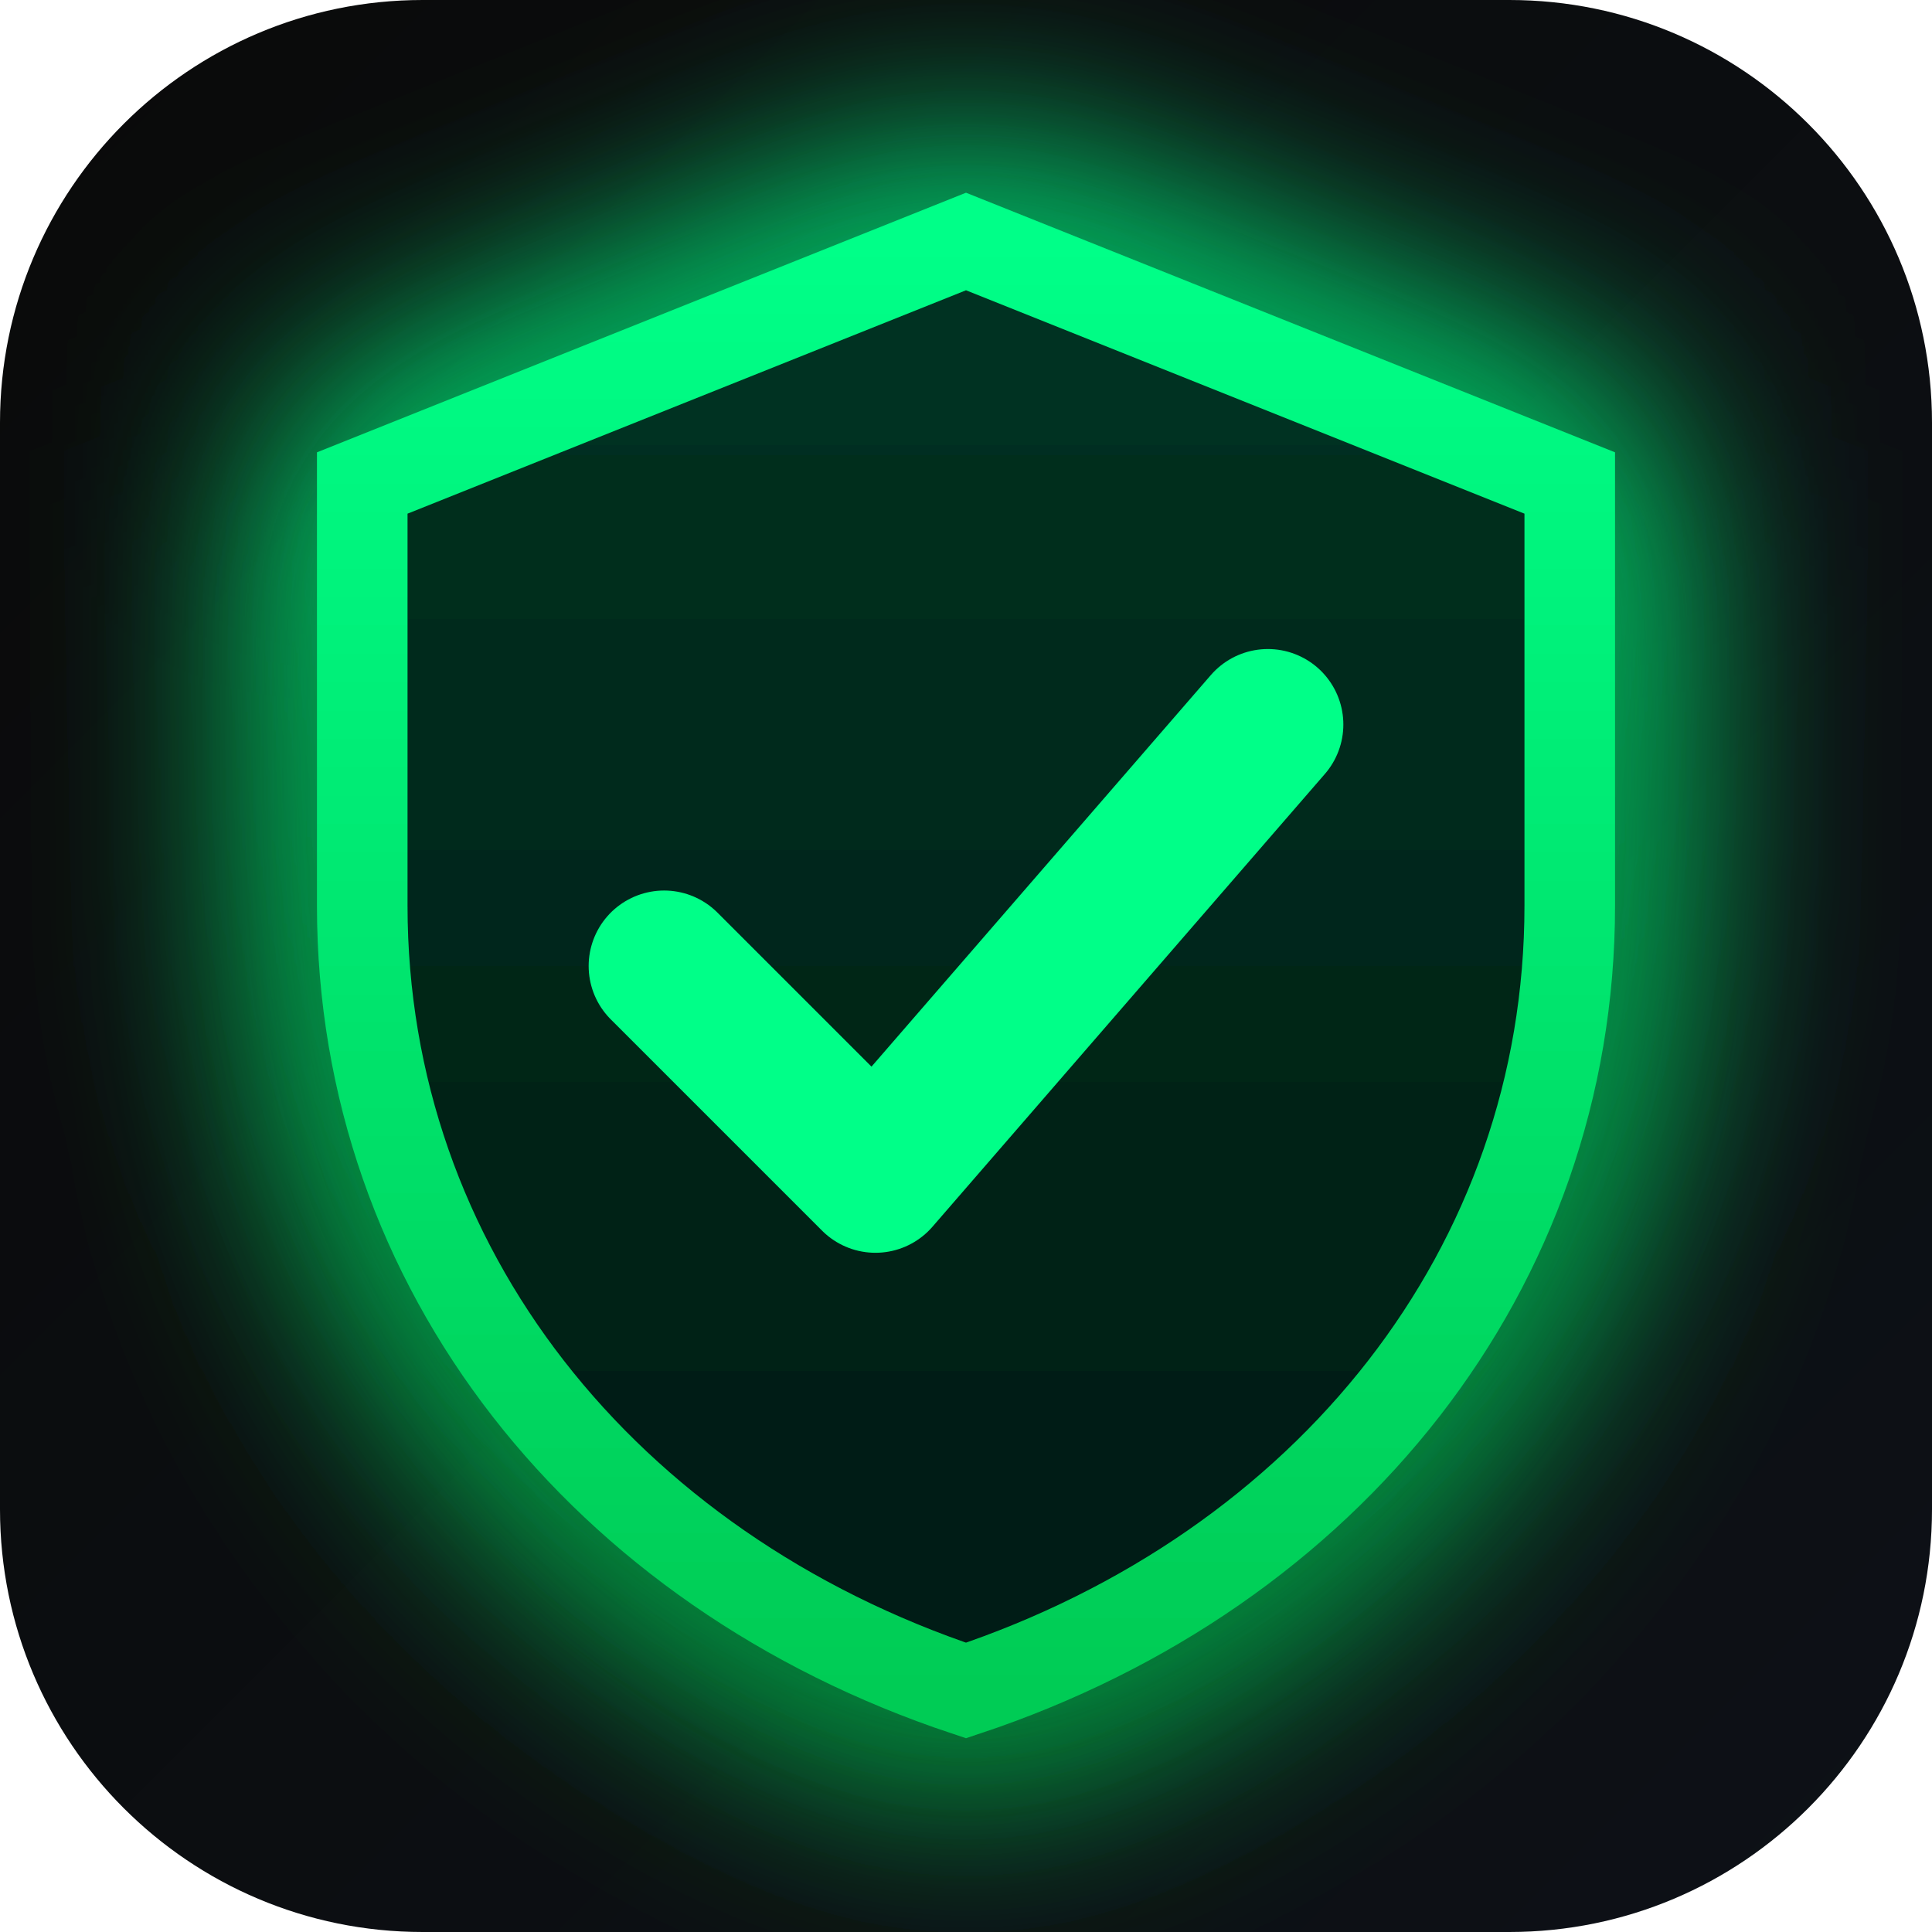
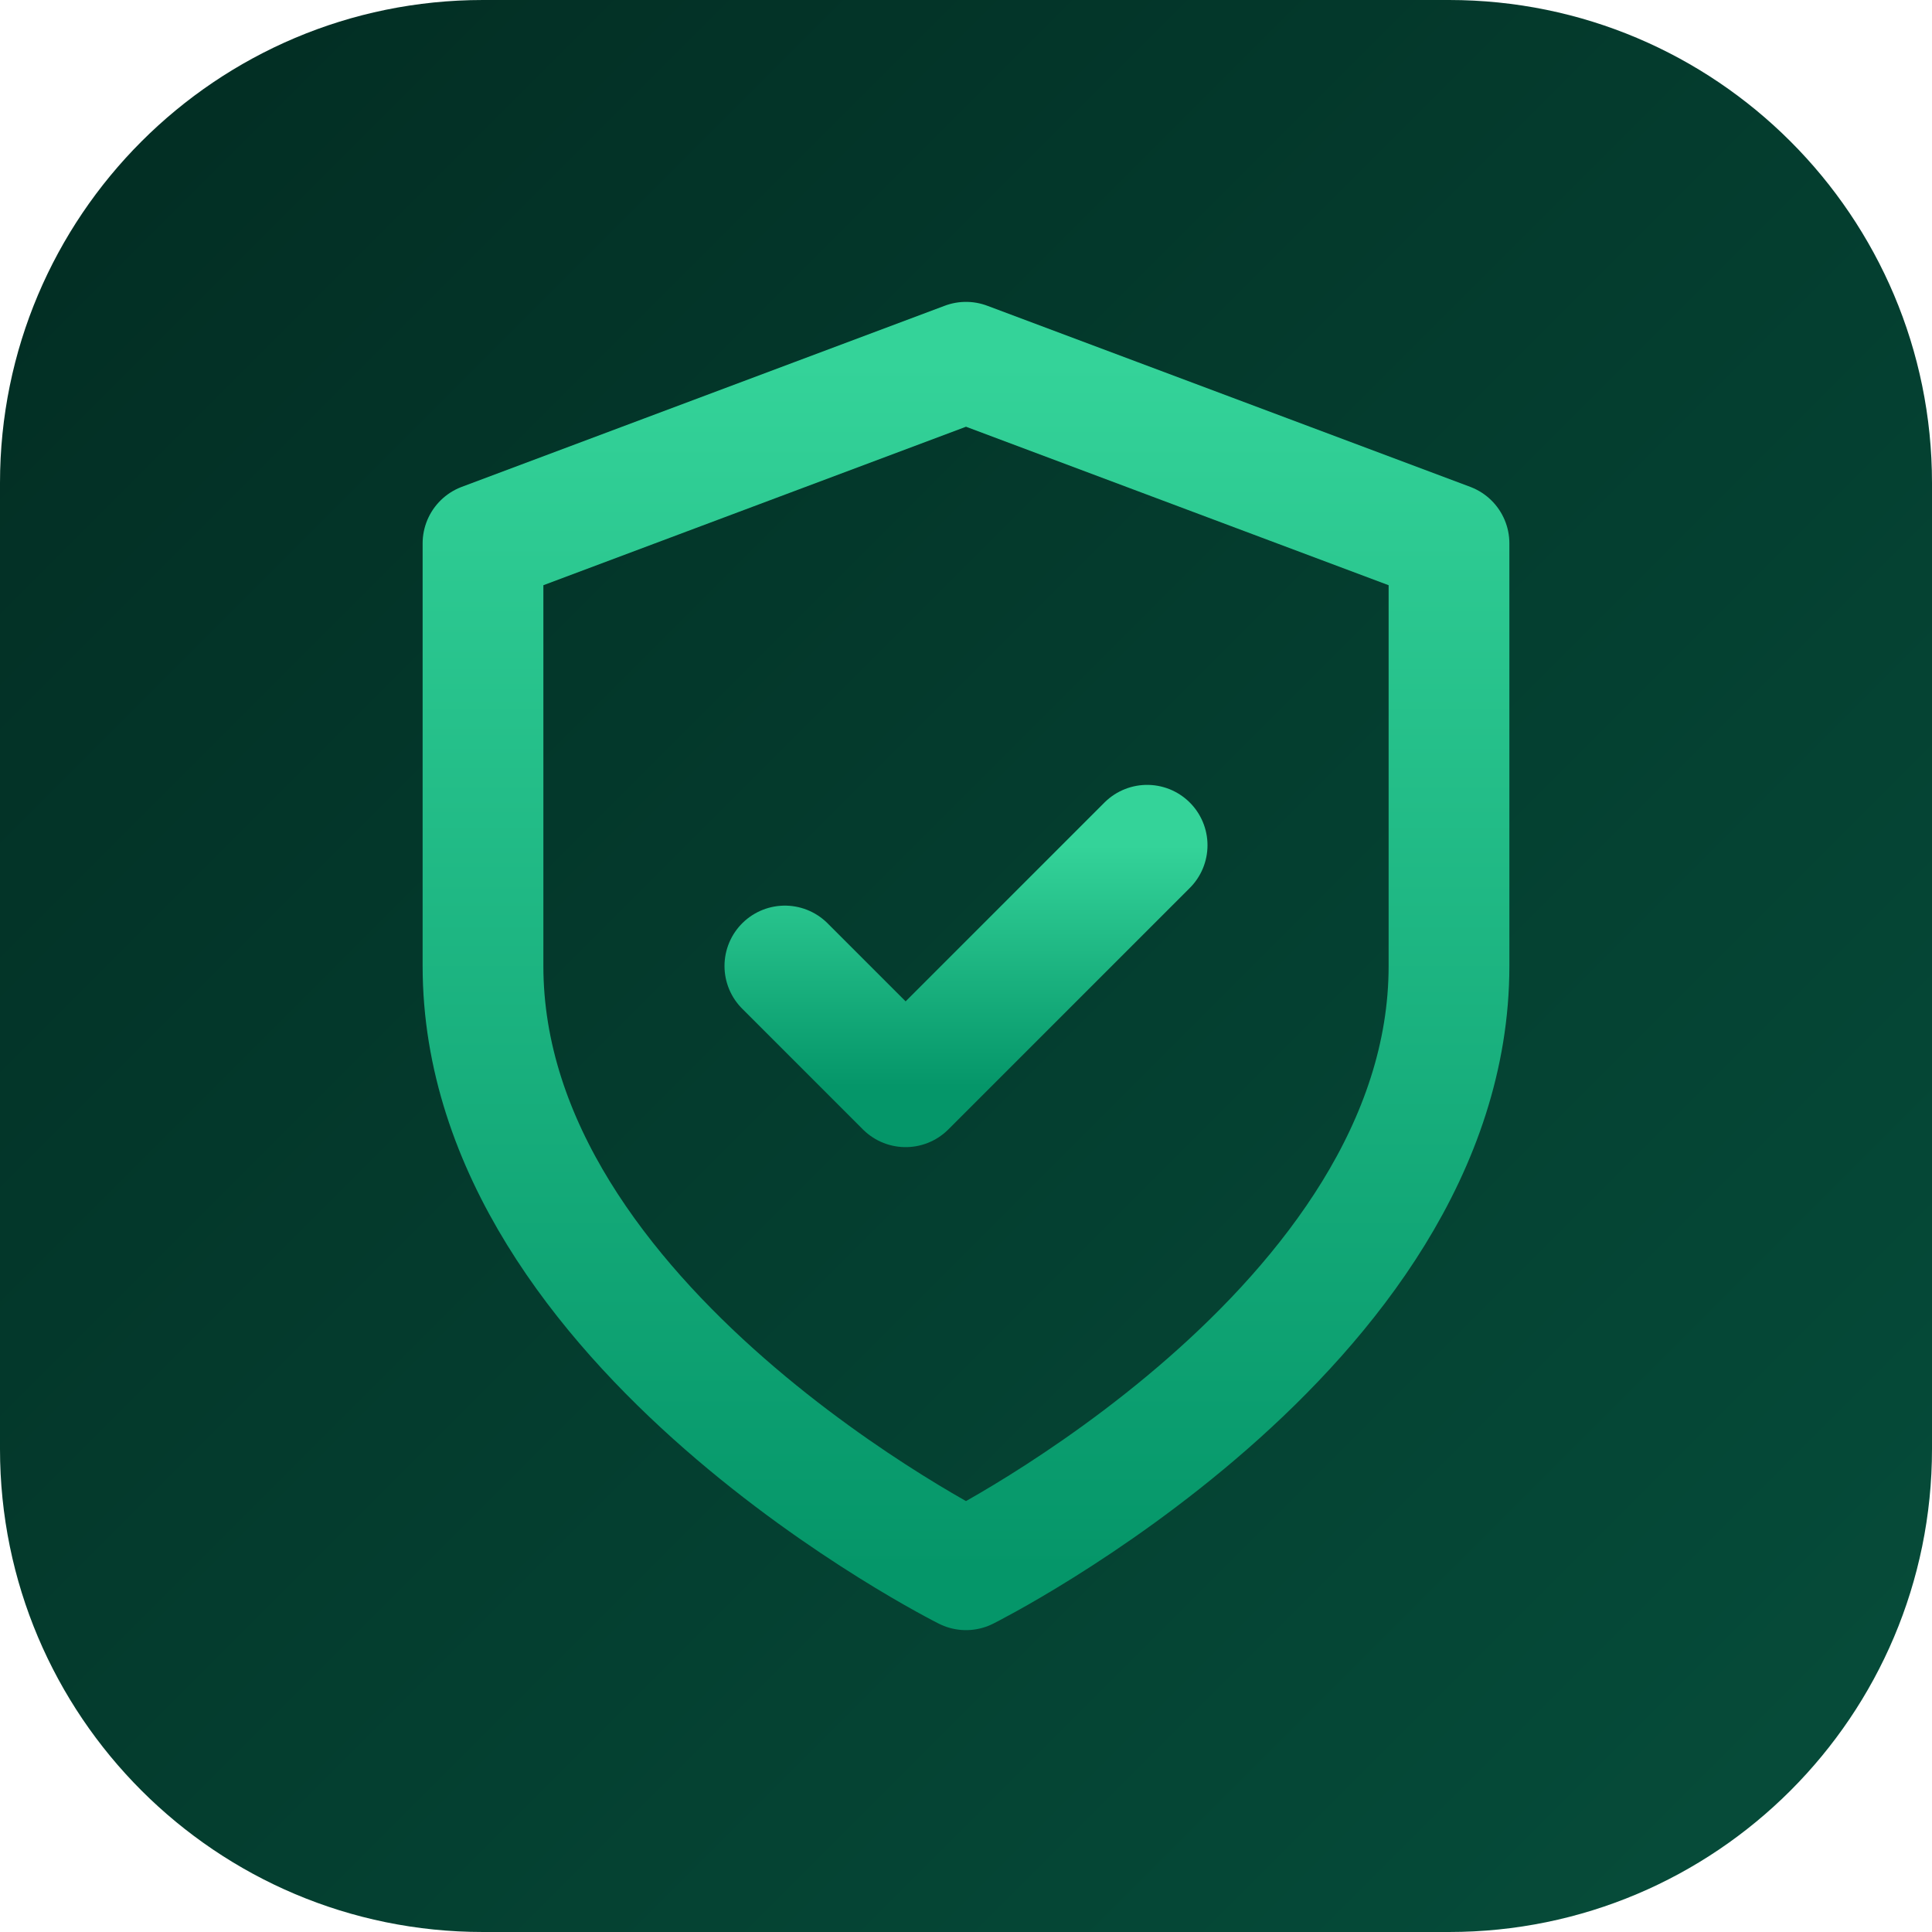
<svg xmlns="http://www.w3.org/2000/svg" viewBox="0 0 32 32" width="32" height="32">
  <defs>
-     <filter id="neonGlow" x="-50%" y="-50%" width="200%" height="200%">
-       <feGaussianBlur stdDeviation="2" result="coloredBlur" />
-       <feMerge>
-         <feMergeNode in="coloredBlur" />
-         <feMergeNode in="coloredBlur" />
-         <feMergeNode in="SourceGraphic" />
-       </feMerge>
-     </filter>
    <linearGradient id="bgGrad" x1="0%" y1="0%" x2="100%" y2="100%">
-       <stop offset="0%" style="stop-color:#0a0a0a" />
-       <stop offset="100%" style="stop-color:#0d1117" />
+       <stop offset="0%" style="stop-color:#022c22" />
+       <stop offset="100%" style="stop-color:#064e3b" />
    </linearGradient>
-     <linearGradient id="neonGreen" x1="0%" y1="0%" x2="0%" y2="100%">
-       <stop offset="0%" style="stop-color:#00ff88" />
-       <stop offset="100%" style="stop-color:#00cc55" />
-     </linearGradient>
-     <linearGradient id="darkGreen" x1="0%" y1="0%" x2="0%" y2="100%">
-       <stop offset="0%" style="stop-color:#003322" />
-       <stop offset="100%" style="stop-color:#001a11" />
+     <linearGradient id="emeraldGrad" x1="0%" y1="0%" x2="0%" y2="100%">
+       <stop offset="0%" style="stop-color:#34d399" />
+       <stop offset="100%" style="stop-color:#059669" />
    </linearGradient>
  </defs>
-   <rect x="0" y="0" width="32" height="32" rx="7" ry="7" fill="url(#bgGrad)" />
-   <g filter="url(#neonGlow)">
-     <path d="M16 4           L6 8           L6 15           C6 21 10 26 16 28           C22 26 26 21 26 15           L26 8           Z" fill="url(#darkGreen)" stroke="url(#neonGreen)" stroke-width="1.5" />
-     <path d="M11 16 L14.5 19.5 L21 12" fill="none" stroke="#00ff88" stroke-width="2.5" stroke-linecap="round" stroke-linejoin="round" />
+   <rect x="0" y="0" width="32" height="32" rx="8" ry="8" fill="url(#bgGrad)" />
+   <g transform="translate(4, 4) scale(1)">
+     <svg viewBox="0 0 24 24" width="24" height="24" fill="none" stroke="url(#emeraldGrad)" stroke-width="2" stroke-linecap="round" stroke-linejoin="round">
+       <path d="M12 22s8-4 8-10V5l-8-3-8 3v7c0 6 8 10 8 10z" />
+       <path d="m9 12 2 2 4-4" />
+     </svg>
  </g>
</svg>
